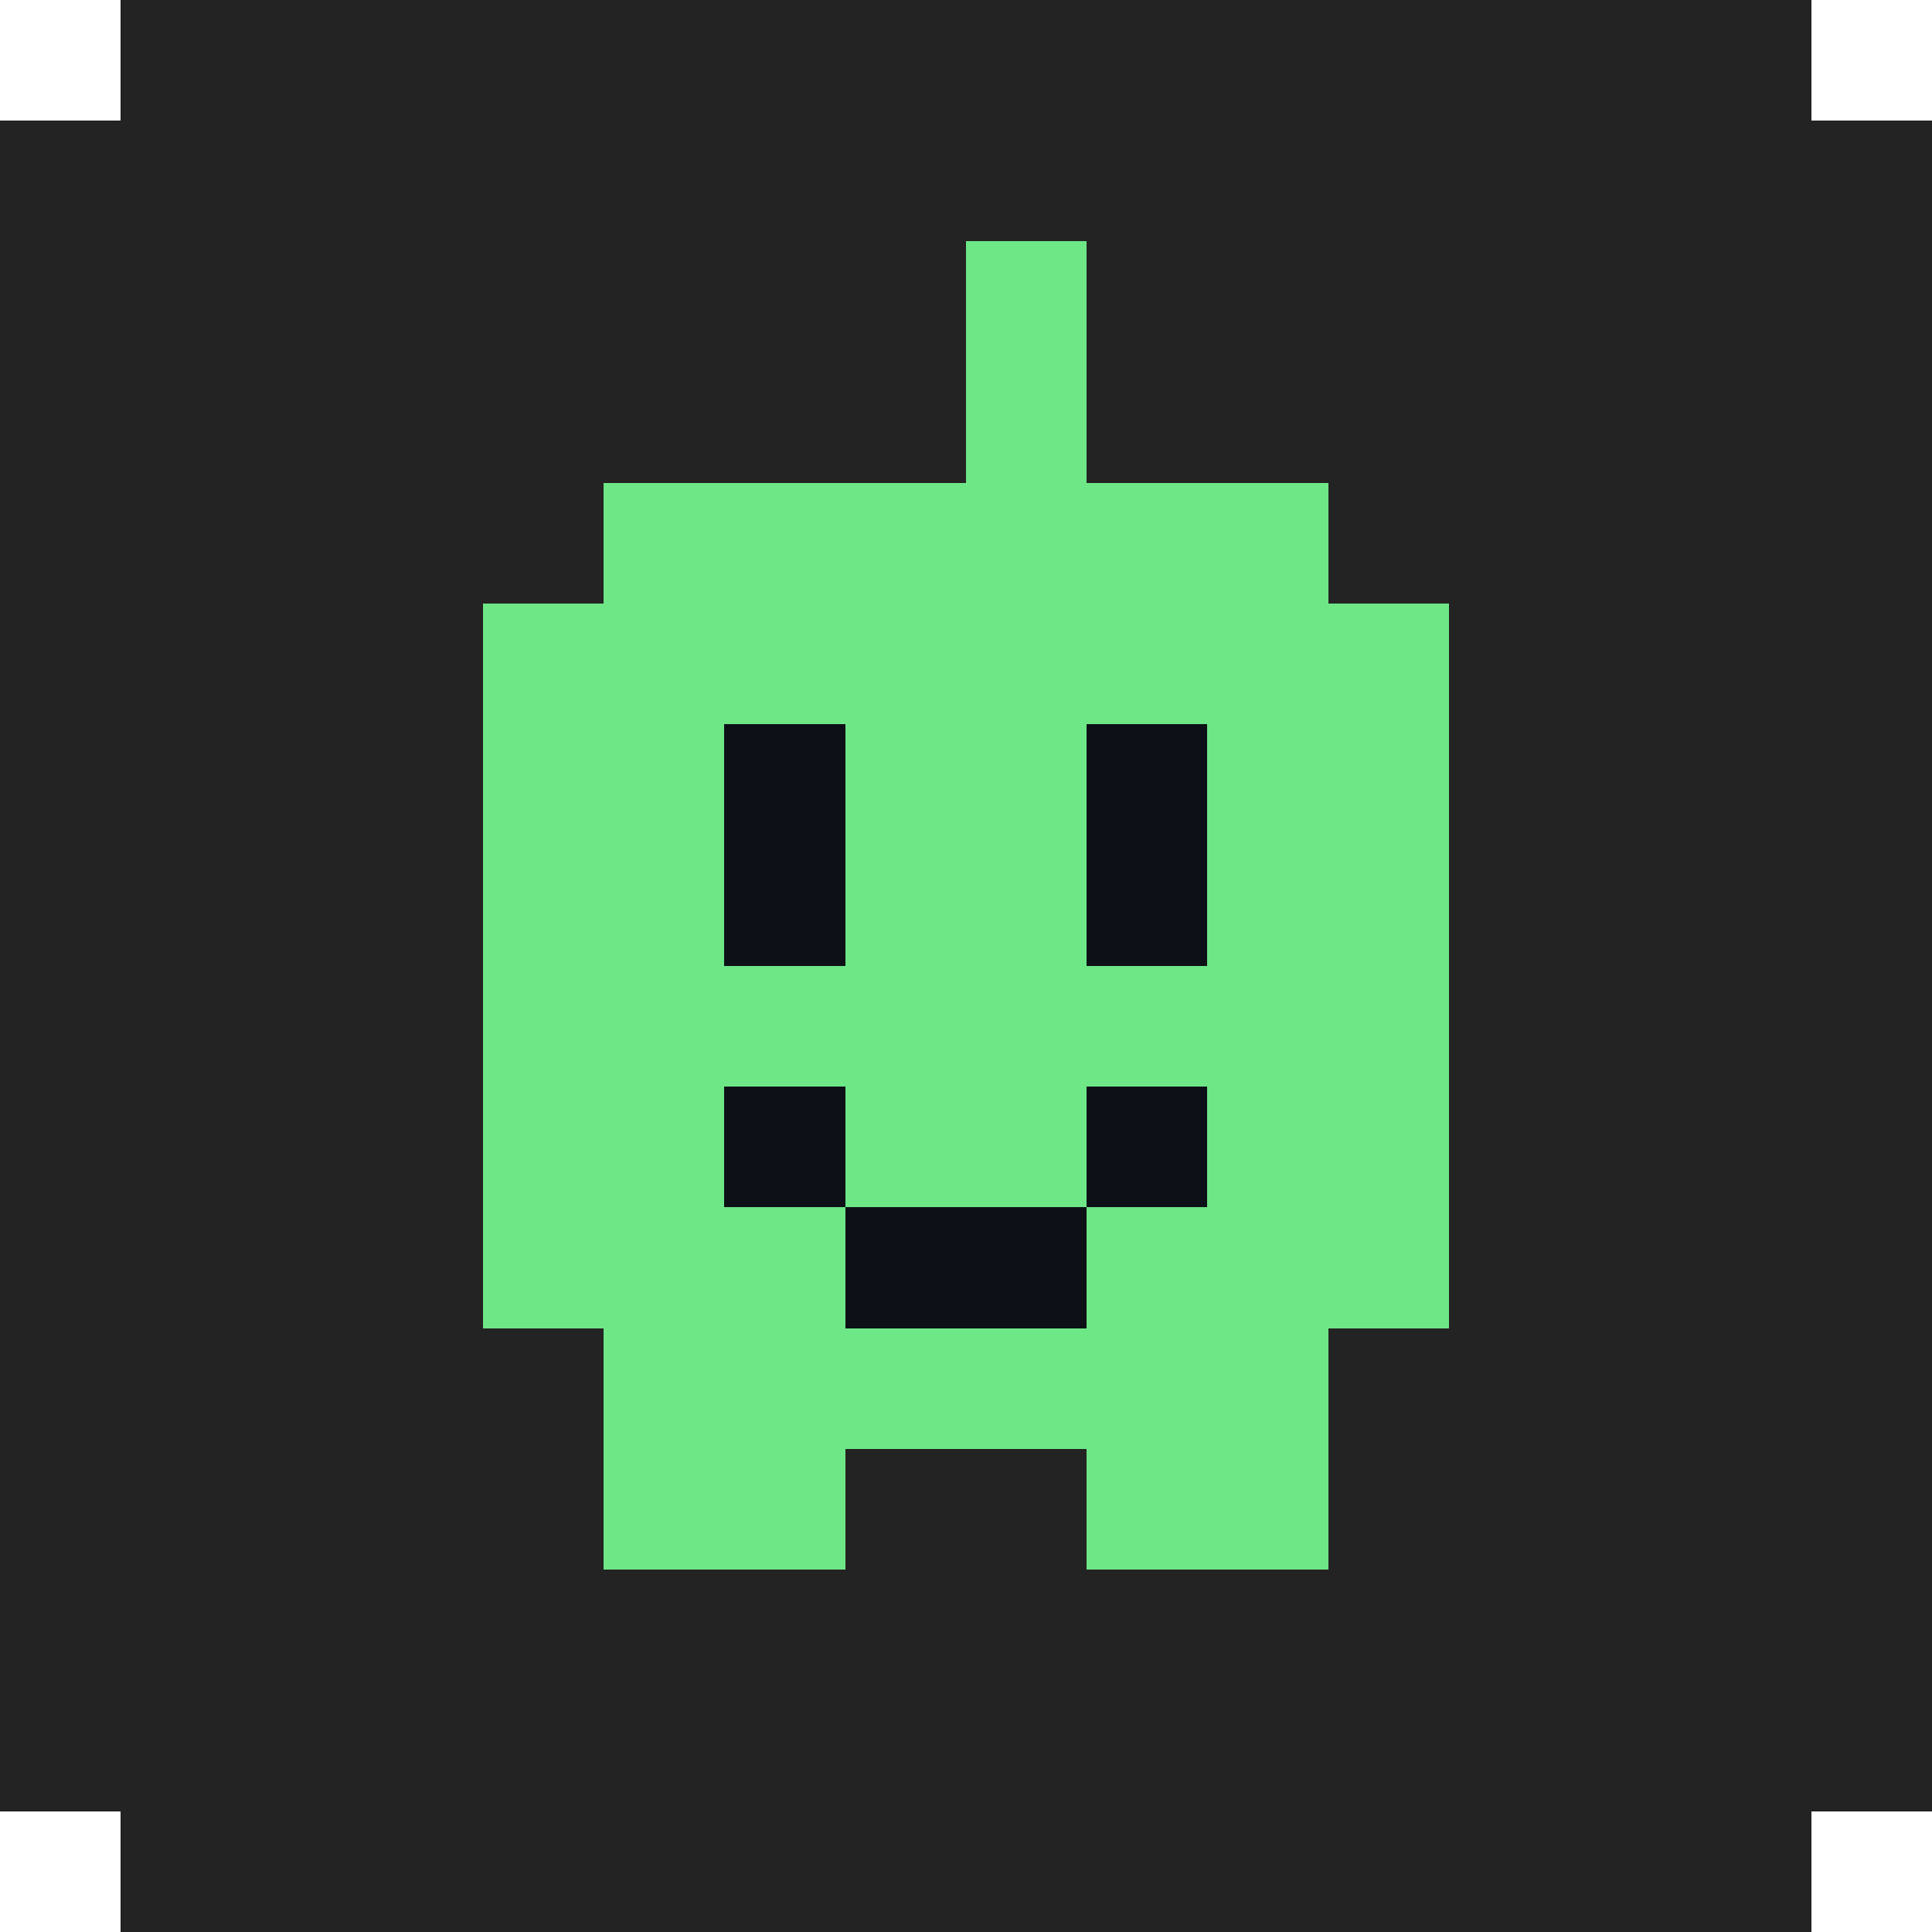
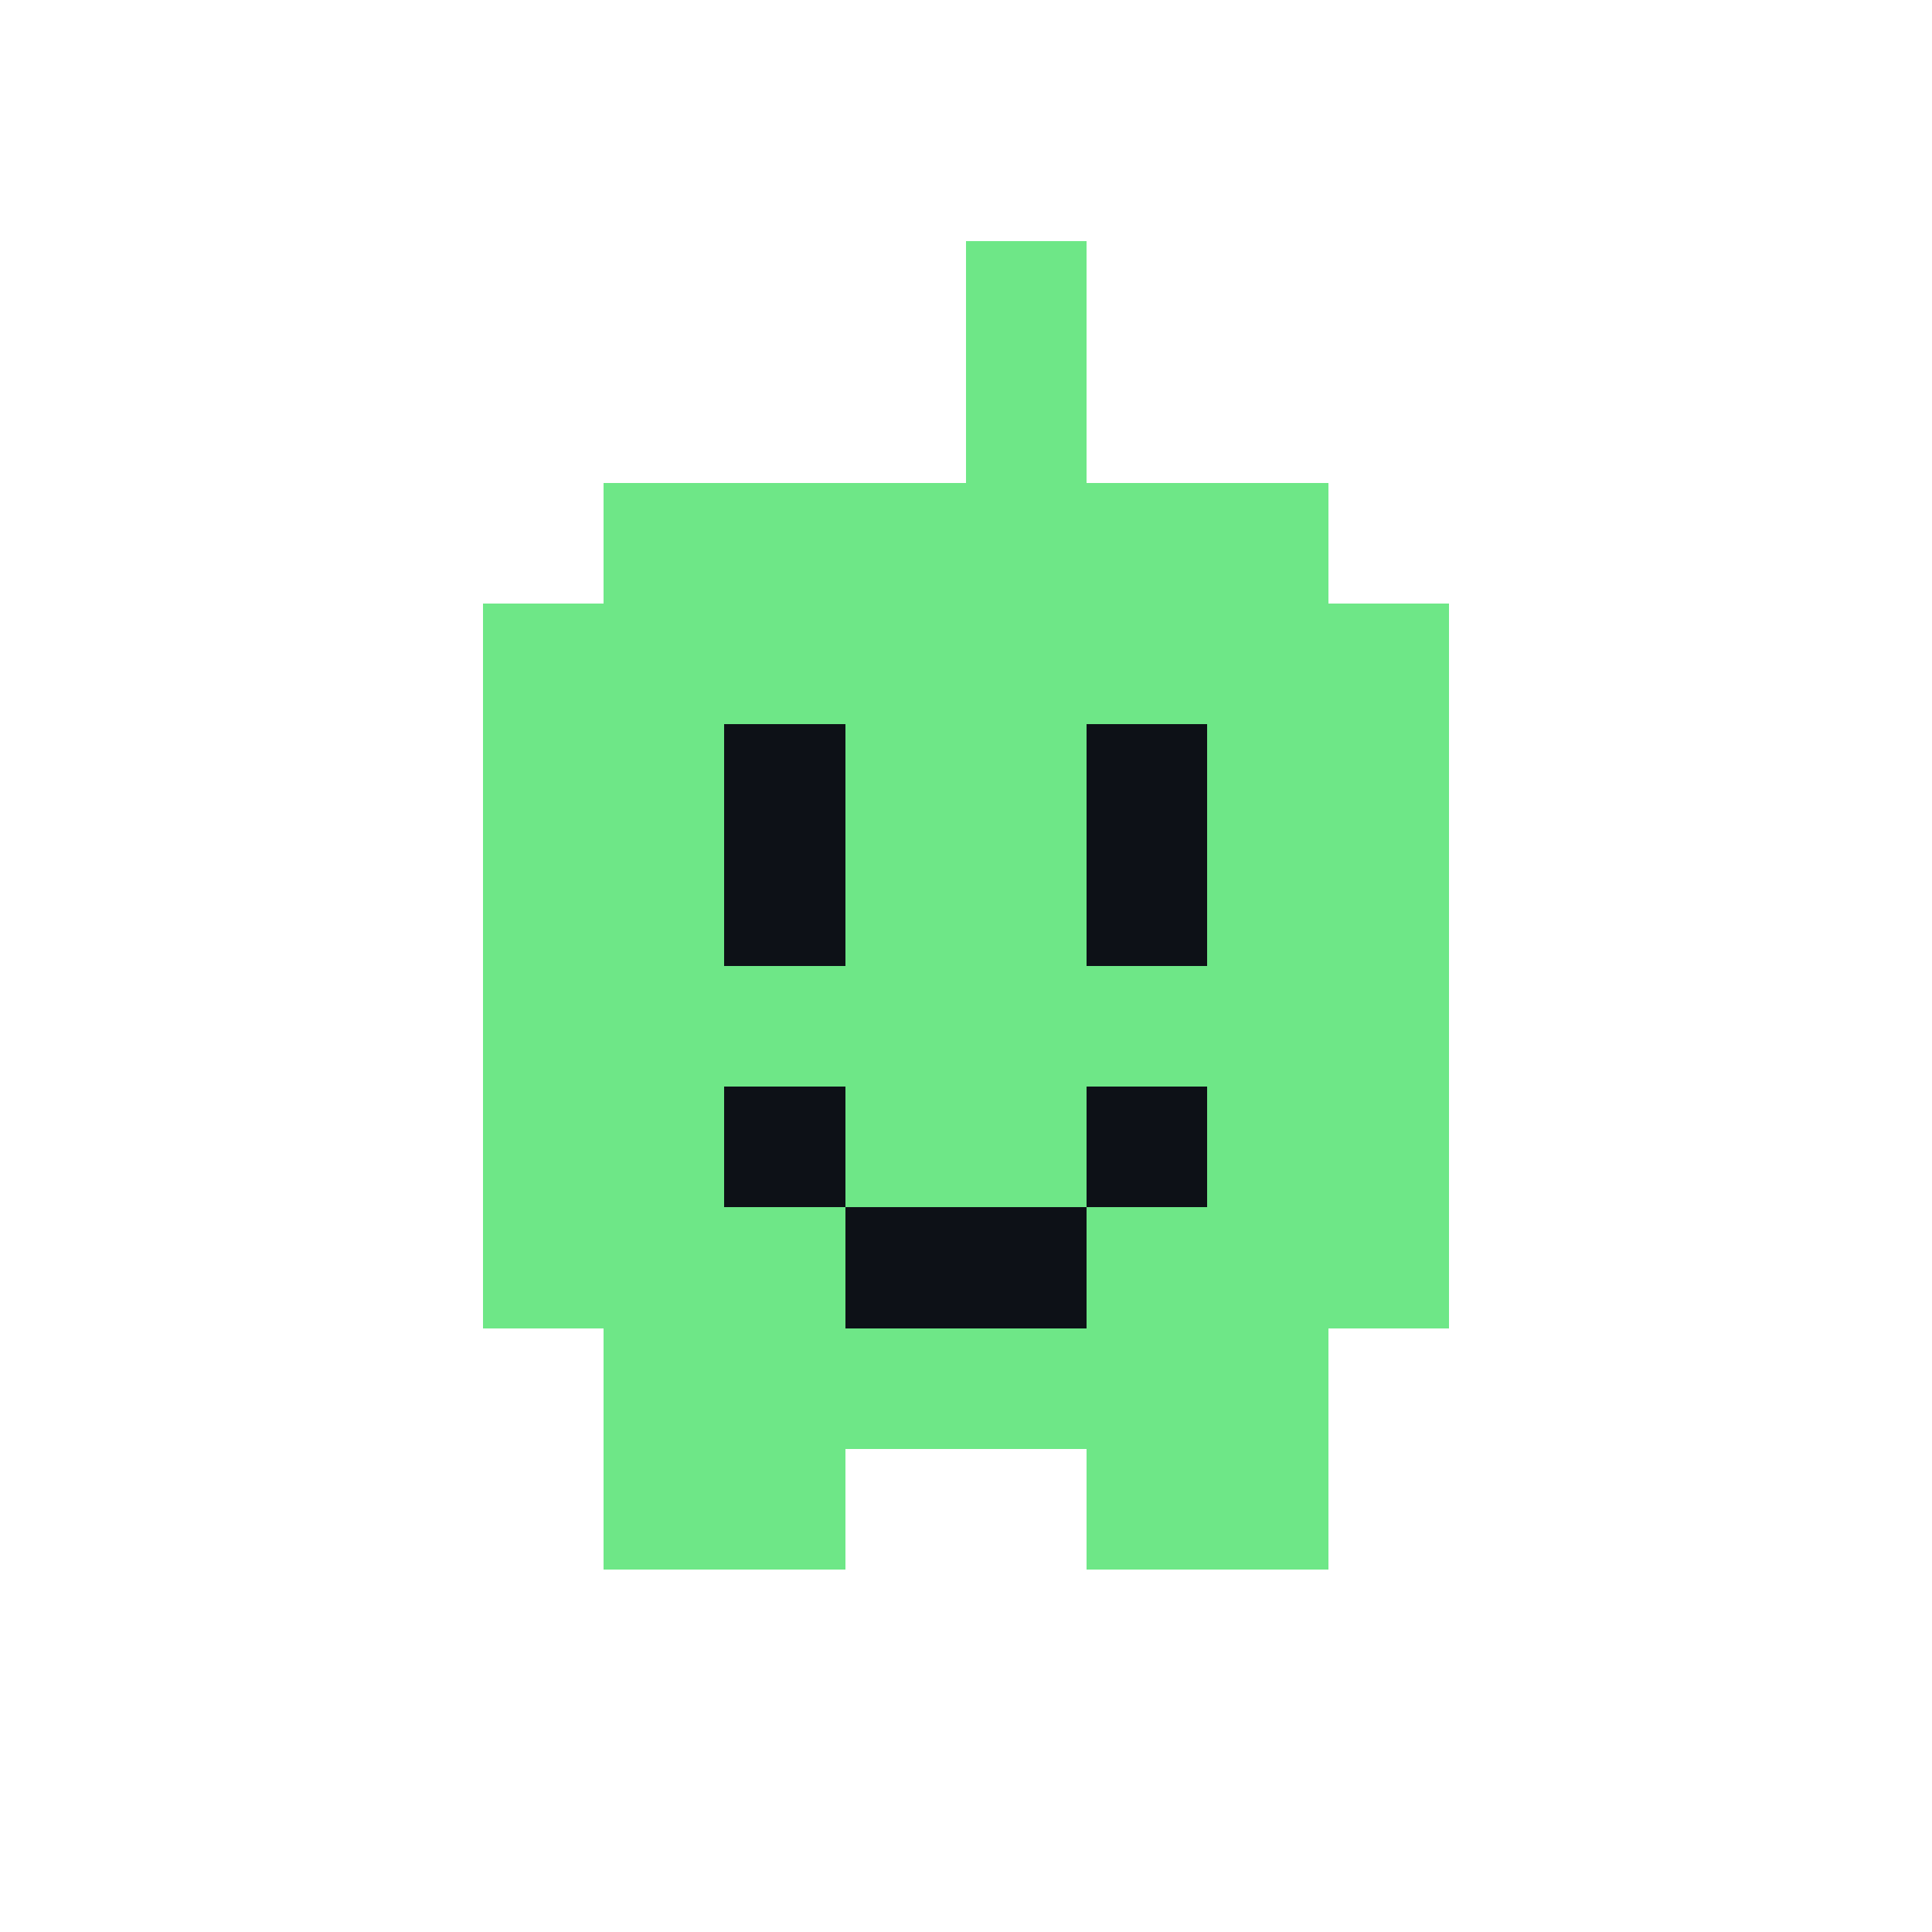
<svg xmlns="http://www.w3.org/2000/svg" viewBox="0 0 16 16" shape-rendering="crispEdges">
-   <path d="M1 0h14v1h1v14h-1v1H1v-1H0V1h1z" fill="#232323" />
+   <style>@media (prefers-color-scheme:light){[fill="#6ee787"]{fill:#1f8040}}</style>
  <rect x="8" y="2" width="1" height="1" fill="#6ee787" />
  <rect x="8" y="3" width="1" height="1" fill="#6ee787" />
  <rect x="5" y="4" width="6" height="1" fill="#6ee787" />
  <rect x="4" y="5" width="8" height="6" fill="#6ee787" />
  <rect x="5" y="11" width="6" height="1" fill="#6ee787" />
  <rect x="5" y="12" width="2" height="1" fill="#6ee787" />
  <rect x="9" y="12" width="2" height="1" fill="#6ee787" />
  <rect x="6" y="6" width="1" height="2" fill="#0d1117" />
  <rect x="9" y="6" width="1" height="2" fill="#0d1117" />
  <rect x="6" y="9" width="1" height="1" fill="#0d1117" />
  <rect x="7" y="10" width="2" height="1" fill="#0d1117" />
  <rect x="9" y="9" width="1" height="1" fill="#0d1117" />
</svg>
